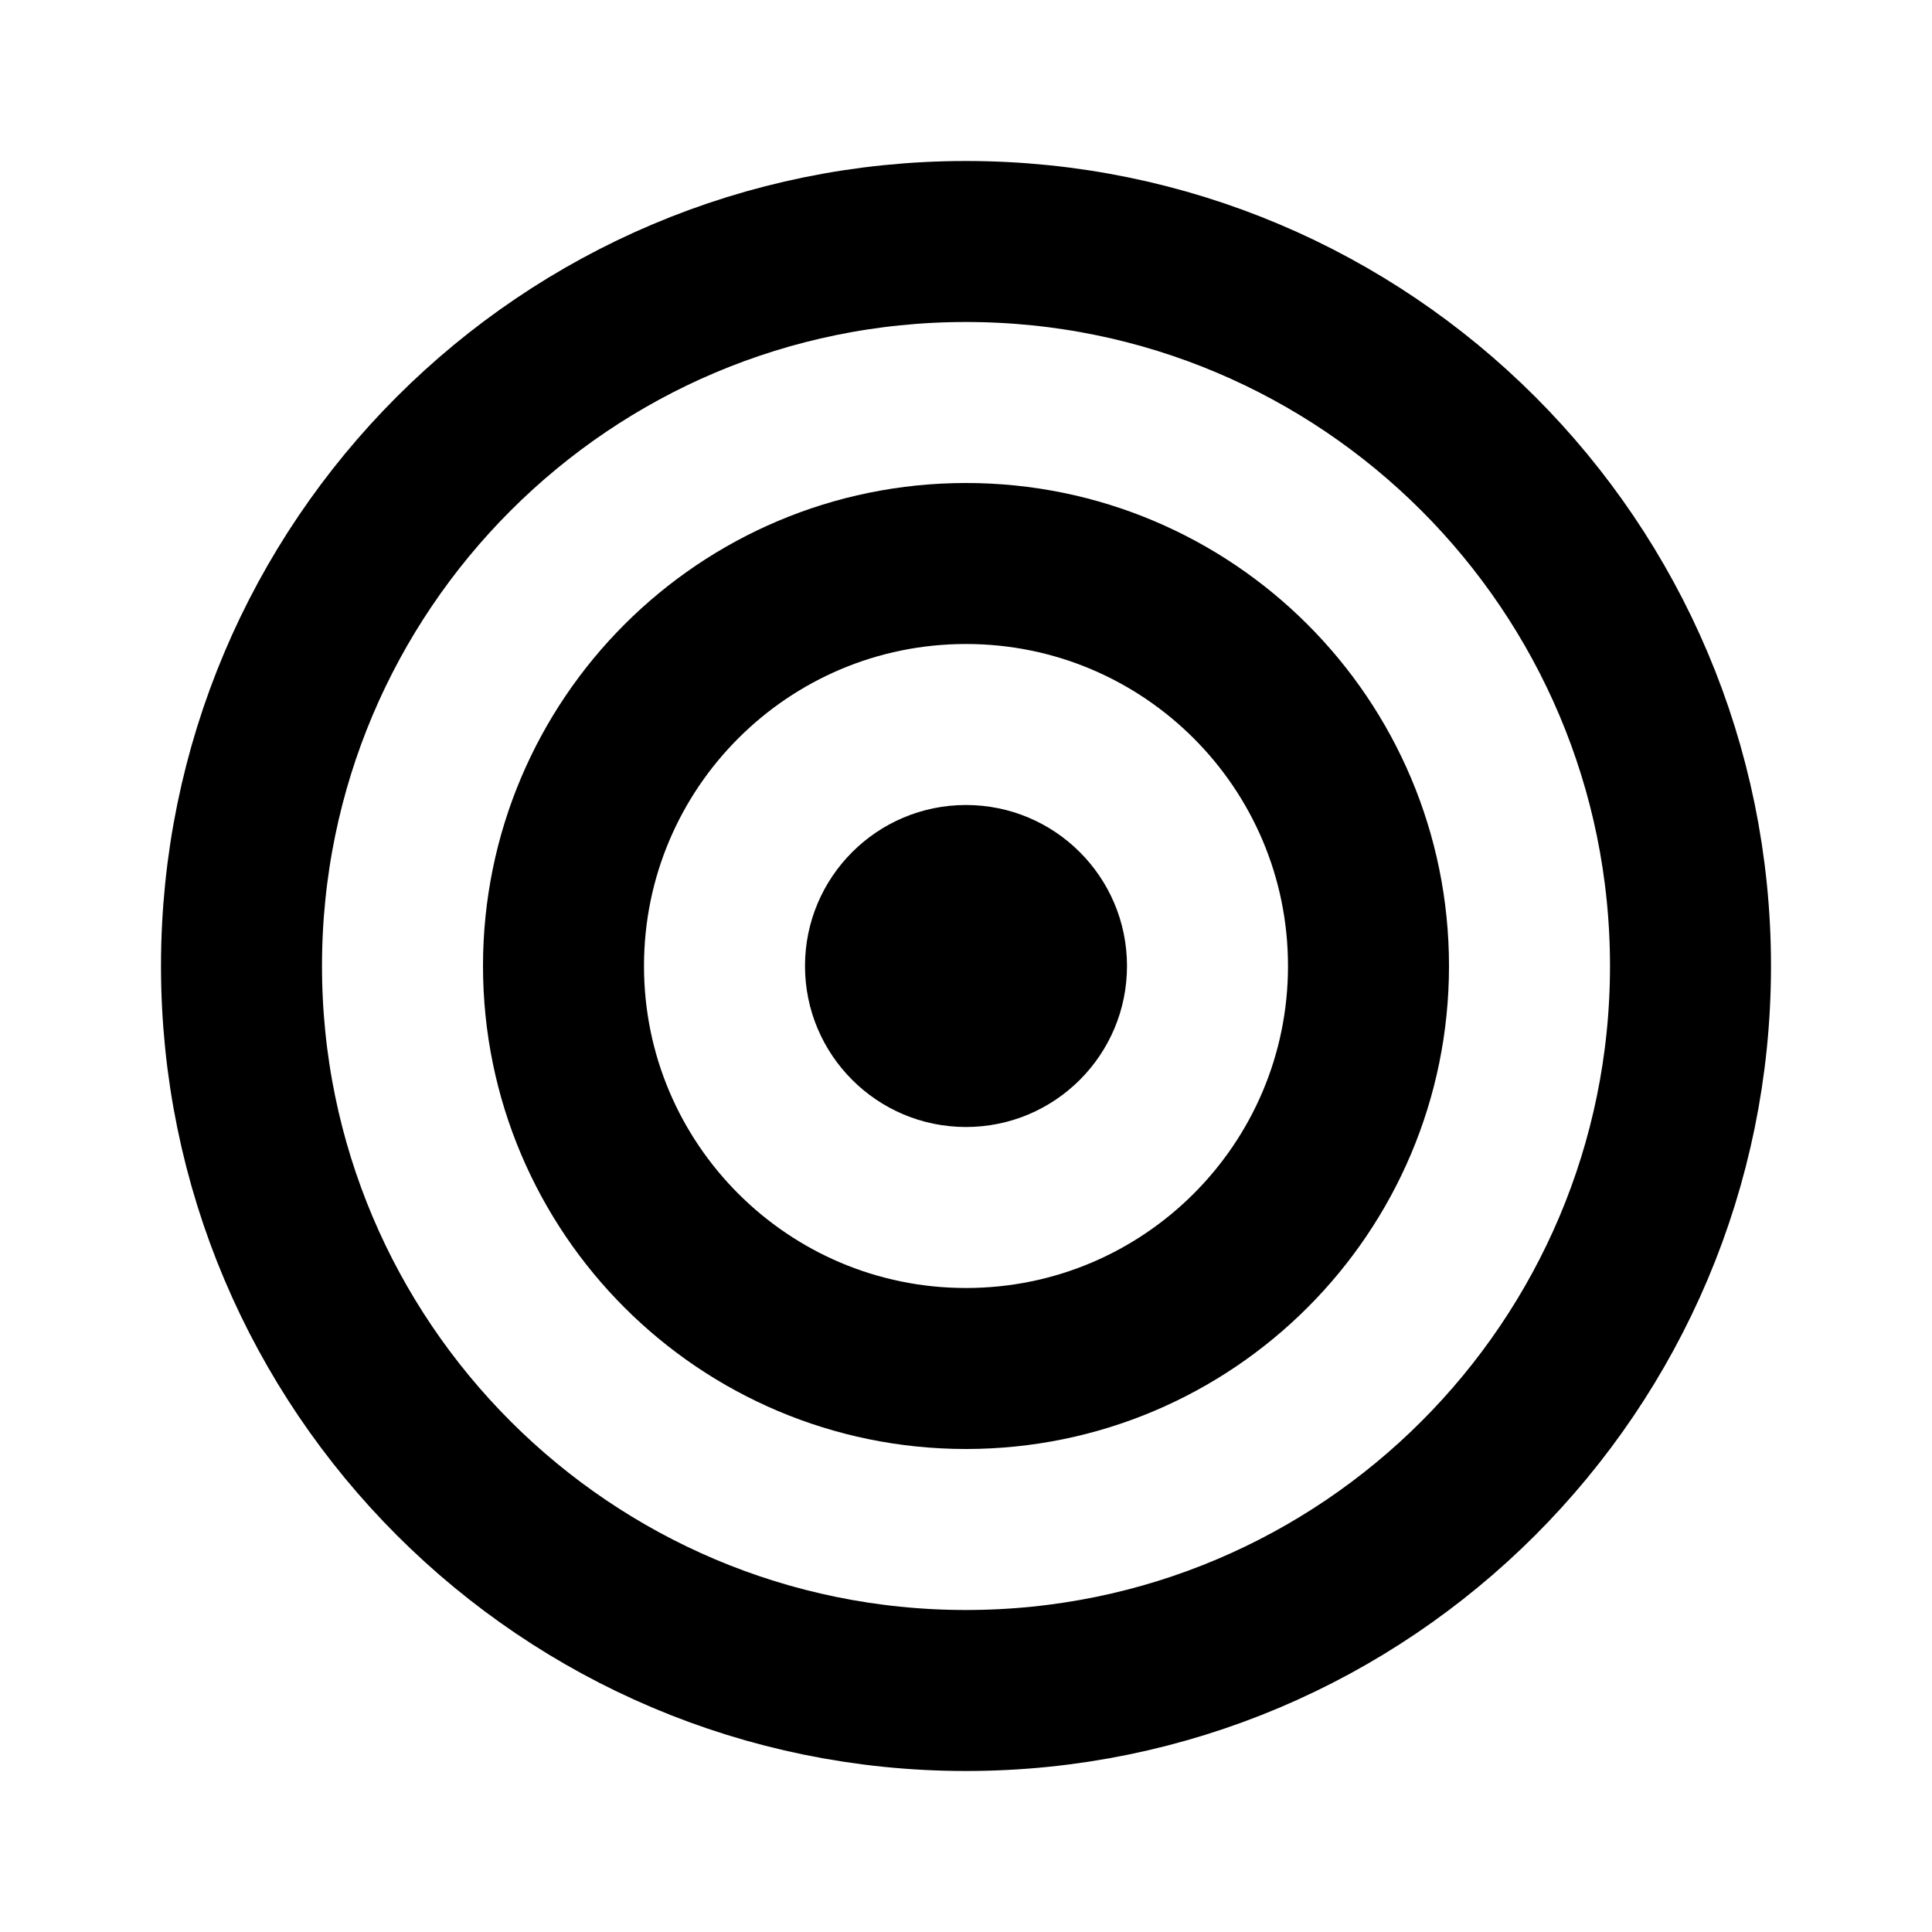
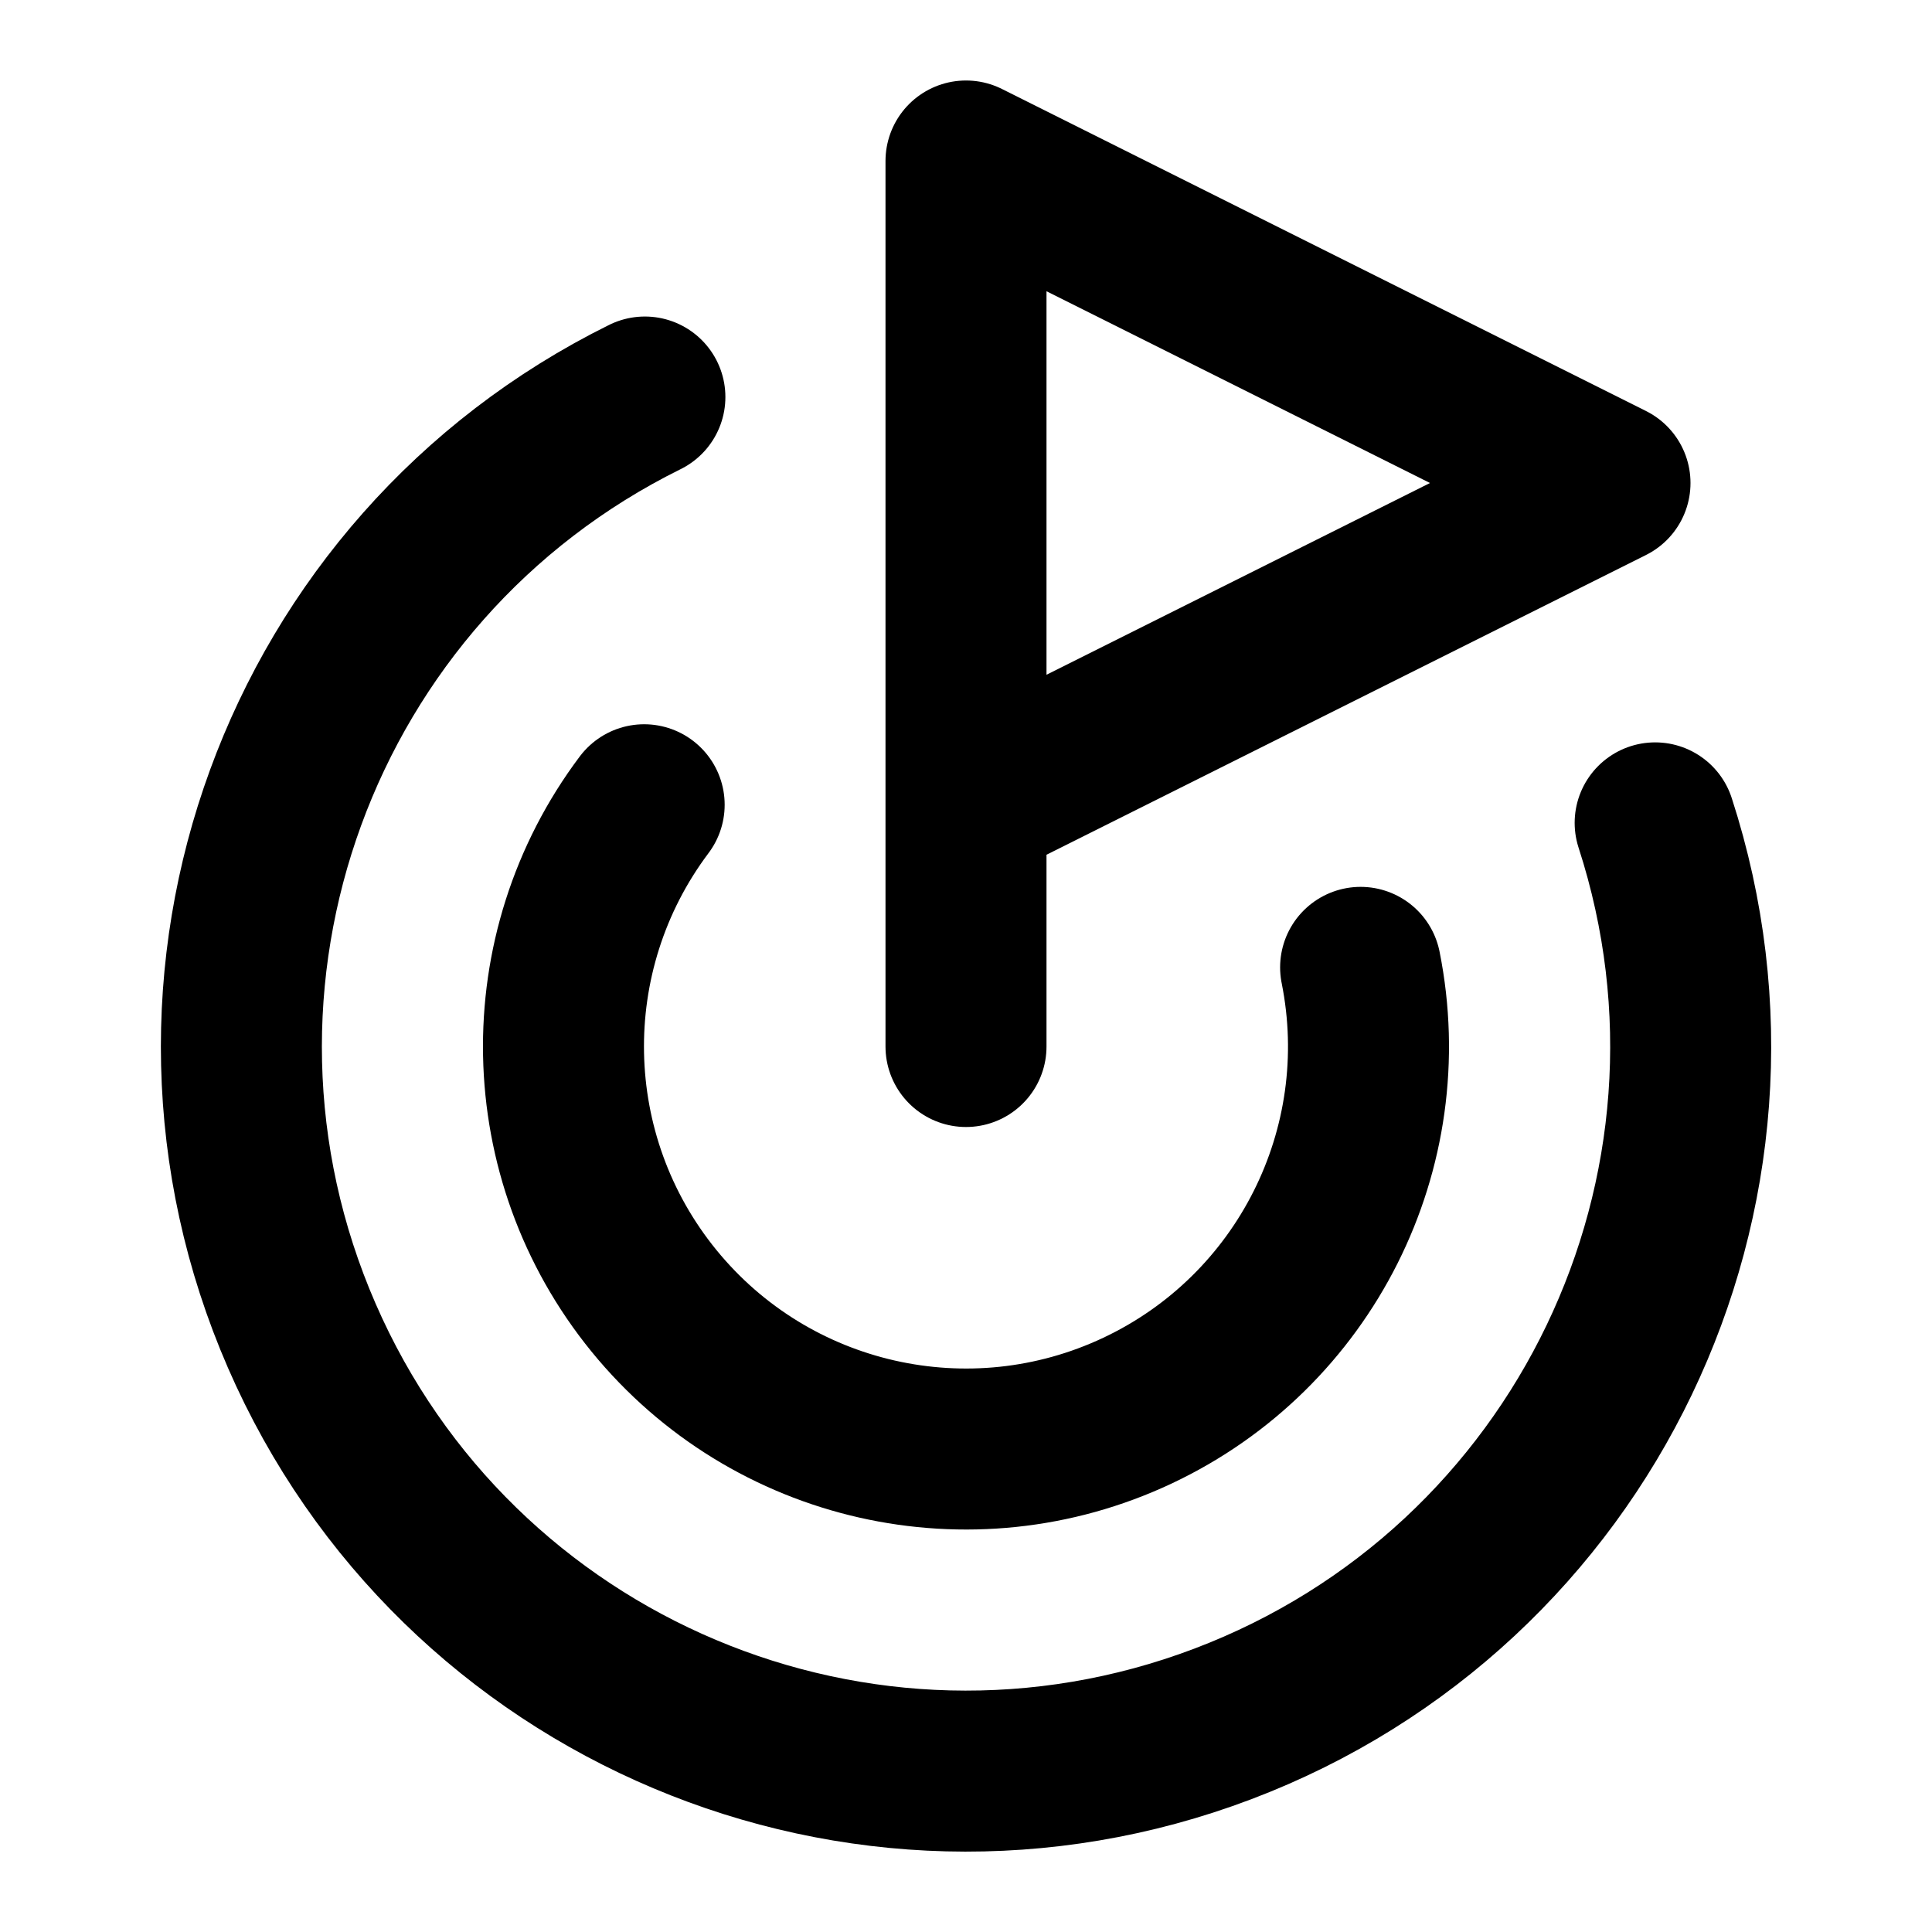
- <svg xmlns="http://www.w3.org/2000/svg" width="24px" height="24px" viewBox="0 0 24 24" version="1.1">
-   <g stroke="none" stroke-width="1" fill="none" fill-rule="evenodd">
-     <circle stroke="currentColor" stroke-width="2" cx="12" cy="12" r="9" />
-     <circle stroke="currentColor" stroke-width="2" cx="12" cy="12" r="5" />
-     <circle fill="currentColor" cx="12" cy="12" r="2" />
-   </g>
+ <svg xmlns="http://www.w3.org/2000/svg" width="24" height="24" viewBox="0 0 24 24" fill="none" stroke="currentColor" stroke-width="2" stroke-linecap="round" stroke-linejoin="round" class="lucide lucide-goal-icon lucide-goal">
+   <path d="M12 13V2l8 4-8 4" />
+   <path d="M20.561 10.222a9 9 0 1 1-12.55-5.29" />
+   <path d="M8.002 9.997a5 5 0 1 0 8.9 2.02" />
</svg>
